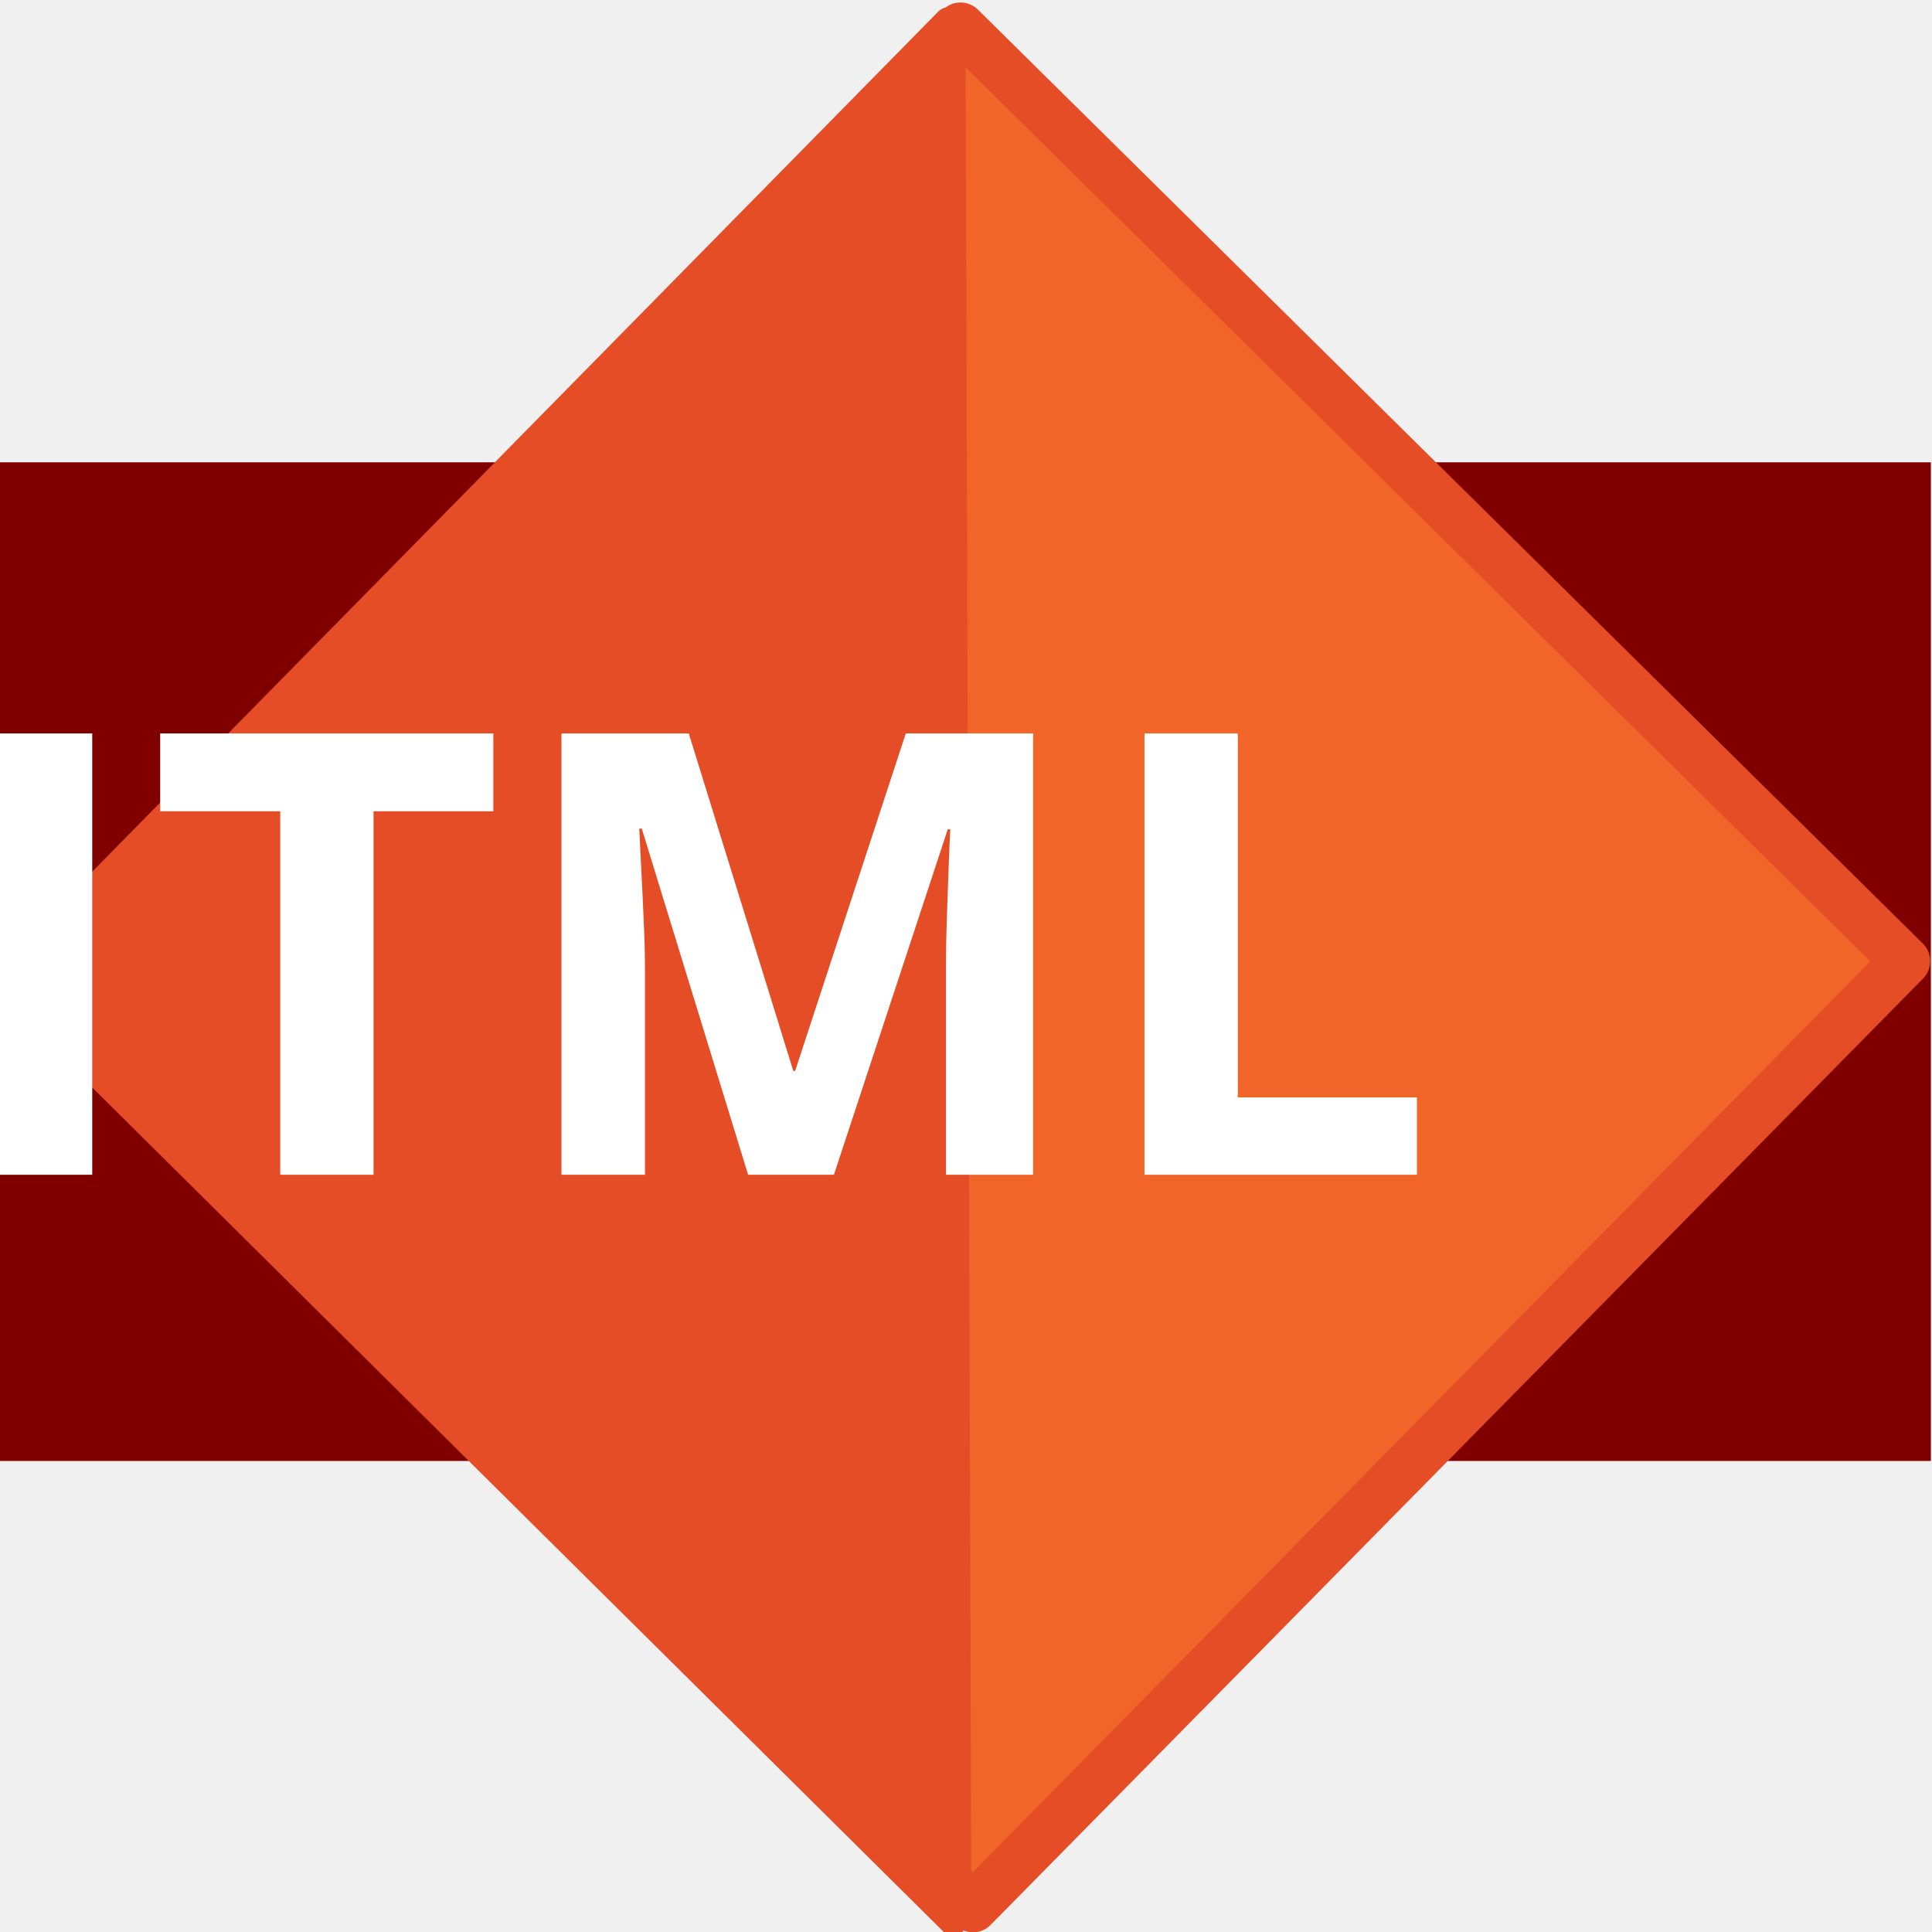
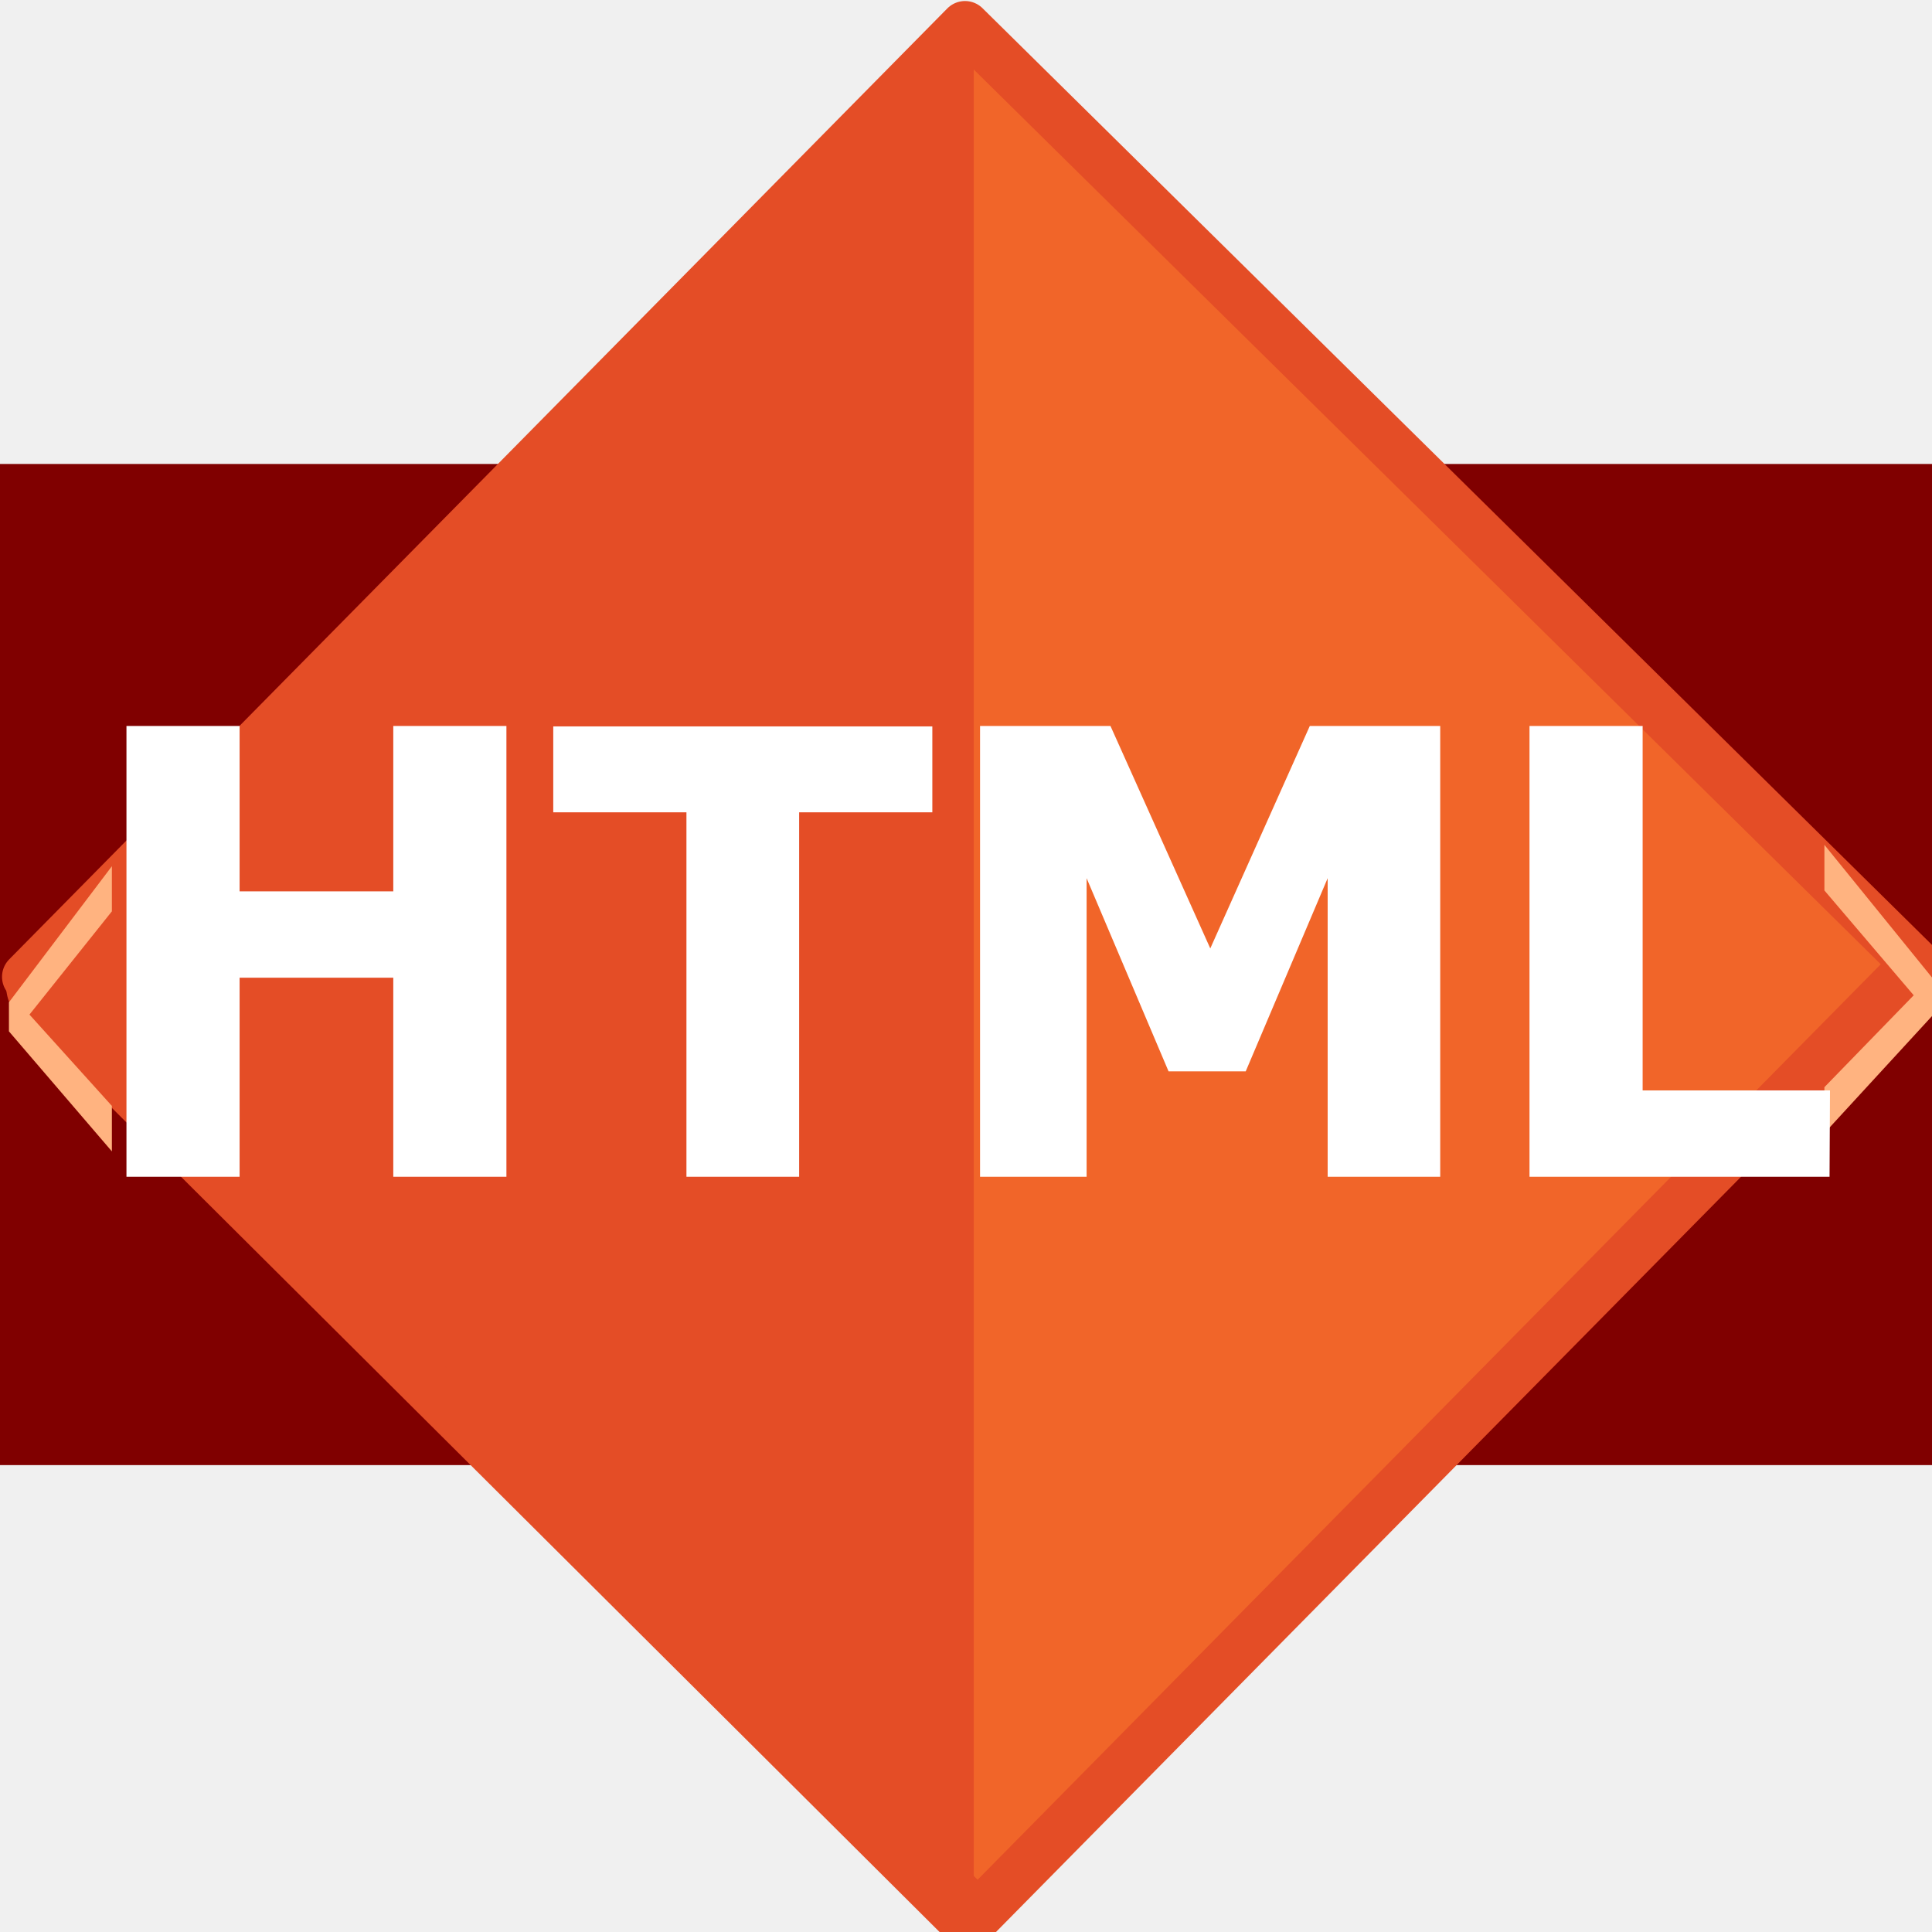
- <svg xmlns="http://www.w3.org/2000/svg" xmlns:ns1="http://www.openswatchbook.org/uri/2009/osb" id="svg8" version="1.1" viewBox="0 0 132.292 132.292" height="500" width="500">
-   <defs id="defs2">
-     <rect x="101.793" y="104.133" width="109.106" height="65.814" id="rect2889" />
-     <linearGradient id="linearGradient2807" ns1:paint="solid">
-       <stop style="stop-color:#ffffff;stop-opacity:1;" offset="0" id="stop2805" />
-     </linearGradient>
-   </defs>
-   <g id="layer1" style="display:inline">
-     <rect style="display:inline;opacity:0.998;fill:#800000;fill-opacity:1;stroke:none;stroke-width:2.852;stroke-linecap:round;stroke-linejoin:round;stroke-miterlimit:4;stroke-dasharray:none;stroke-opacity:1" id="rect3512" width="132.506" height="68.382" x="-0.293" y="31.656" />
-     <path style="display:inline;opacity:0.998;fill:#f16529;fill-opacity:1;stroke:#e44d26;stroke-width:2.334;stroke-linecap:round;stroke-linejoin:round;stroke-miterlimit:4;stroke-dasharray:none;stroke-opacity:1" id="path2893" d="M 45.924,89.508 1.463,45.631 45.339,1.17 89.8,45.046 Z" transform="matrix(1.455162,0,0,1.457393,-0.2052564,0.1650748)" />
-     <path style="display:inline;opacity:0.998;fill:#e44d26;fill-opacity:1;stroke:#e44d26;stroke-width:4.447;stroke-linecap:round;stroke-linejoin:round;stroke-miterlimit:4;stroke-dasharray:none;stroke-opacity:1" id="path3510" d="M 68.673,130.912 -44.723,66.251 67.973,0.378 Z" transform="matrix(0.562644,0,0,0.978526,26.61994,2.315688)" />
-     <text xml:space="preserve" style="font-style:normal;font-weight:normal;font-size:42.333px;line-height:1.25;font-family:sans-serif;display:inline;fill:#ffffff;fill-opacity:1;stroke:none;stroke-width:2;stroke-linecap:round;stroke-linejoin:round;stroke-miterlimit:4;stroke-dasharray:none;stroke-opacity:1" x="65.624" y="80.44" id="text2883">
-       <tspan x="65.624" y="80.44" style="font-style:normal;font-variant:normal;font-weight:bold;font-stretch:normal;font-size:42.333px;font-family:Tahoma;-inkscape-font-specification:'Tahoma Bold';text-align:center;text-anchor:middle;fill:#ffffff;stroke:none;stroke-width:2;stroke-linecap:round;stroke-linejoin:round;stroke-miterlimit:4;stroke-dasharray:none;stroke-opacity:1" id="tspan2885">HTML</tspan>
+ <svg xmlns="http://www.w3.org/2000/svg" width="500" height="500" version="1.1" viewBox="0 0 132 132">
+   <g>
+     <rect x="-.293" y="31.7" width="133" height="68.4" fill="#800000" opacity=".998" />
+     <path transform="matrix(1.46 0 0 1.46 -.205 .165)" d="m45.9 89.5-44.5-43.9 43.9-44.5 44.5 43.9z" fill="#f16529" opacity=".998" stroke="#e44d26" stroke-linecap="round" stroke-linejoin="round" stroke-width="2.33" />
+     <path transform="matrix(.563 0 0 .979 26.6 2.32)" d="m68.7 131-113-64.7 113-65.9z" fill="#e44d26" opacity=".998" stroke="#e44d26" stroke-linecap="round" stroke-linejoin="round" stroke-width="4.45" />
+     <text transform="scale(.615 1.63)" x="-0.225" y="51.076" fill="#ffb380" font-family="sans-serif" font-size="24.3px" stroke-width=".608" style="line-height:1.25" xml:space="preserve">
+       <tspan x="-0.225" y="51.076" fill="#ffb380" font-family="Impact" stroke-width=".608">&lt;</tspan>
    </text>
+     <text transform="scale(.635 1.57)" x="195.017" y="52.269" fill="#ffb380" font-family="sans-serif" font-size="25.5px" stroke-width=".637" style="line-height:1.25" xml:space="preserve">
+       <tspan x="195.017" y="52.269" fill="#ffb380" font-family="Impact" stroke-width=".637">&gt;</tspan>
+     </text>
+     <g fill="#fff" aria-label="HTML">
+       <path d="m34.6 80.4h-7.73v-13.6h-10.5v13.6h-7.73v-30.8h7.73v11.3h10.5v-11.3h7.73z" />
+       <path d="m46.9 80.4v-24.9h-9.1v-5.87h25.9v5.87h-9.1v24.9z" />
+       <path d="m98.4 80.4h-7.69v-20.4l-5.6 13.2h-5.27l-5.6-13.2v20.4h-7.28v-30.8h8.91l6.82 15.2 6.8-15.2h8.91z" />
+       <path d="m125 80.4h-20.5v-30.8h7.73v24.9h12.8z" />
+     </g>
  </g>
</svg>
